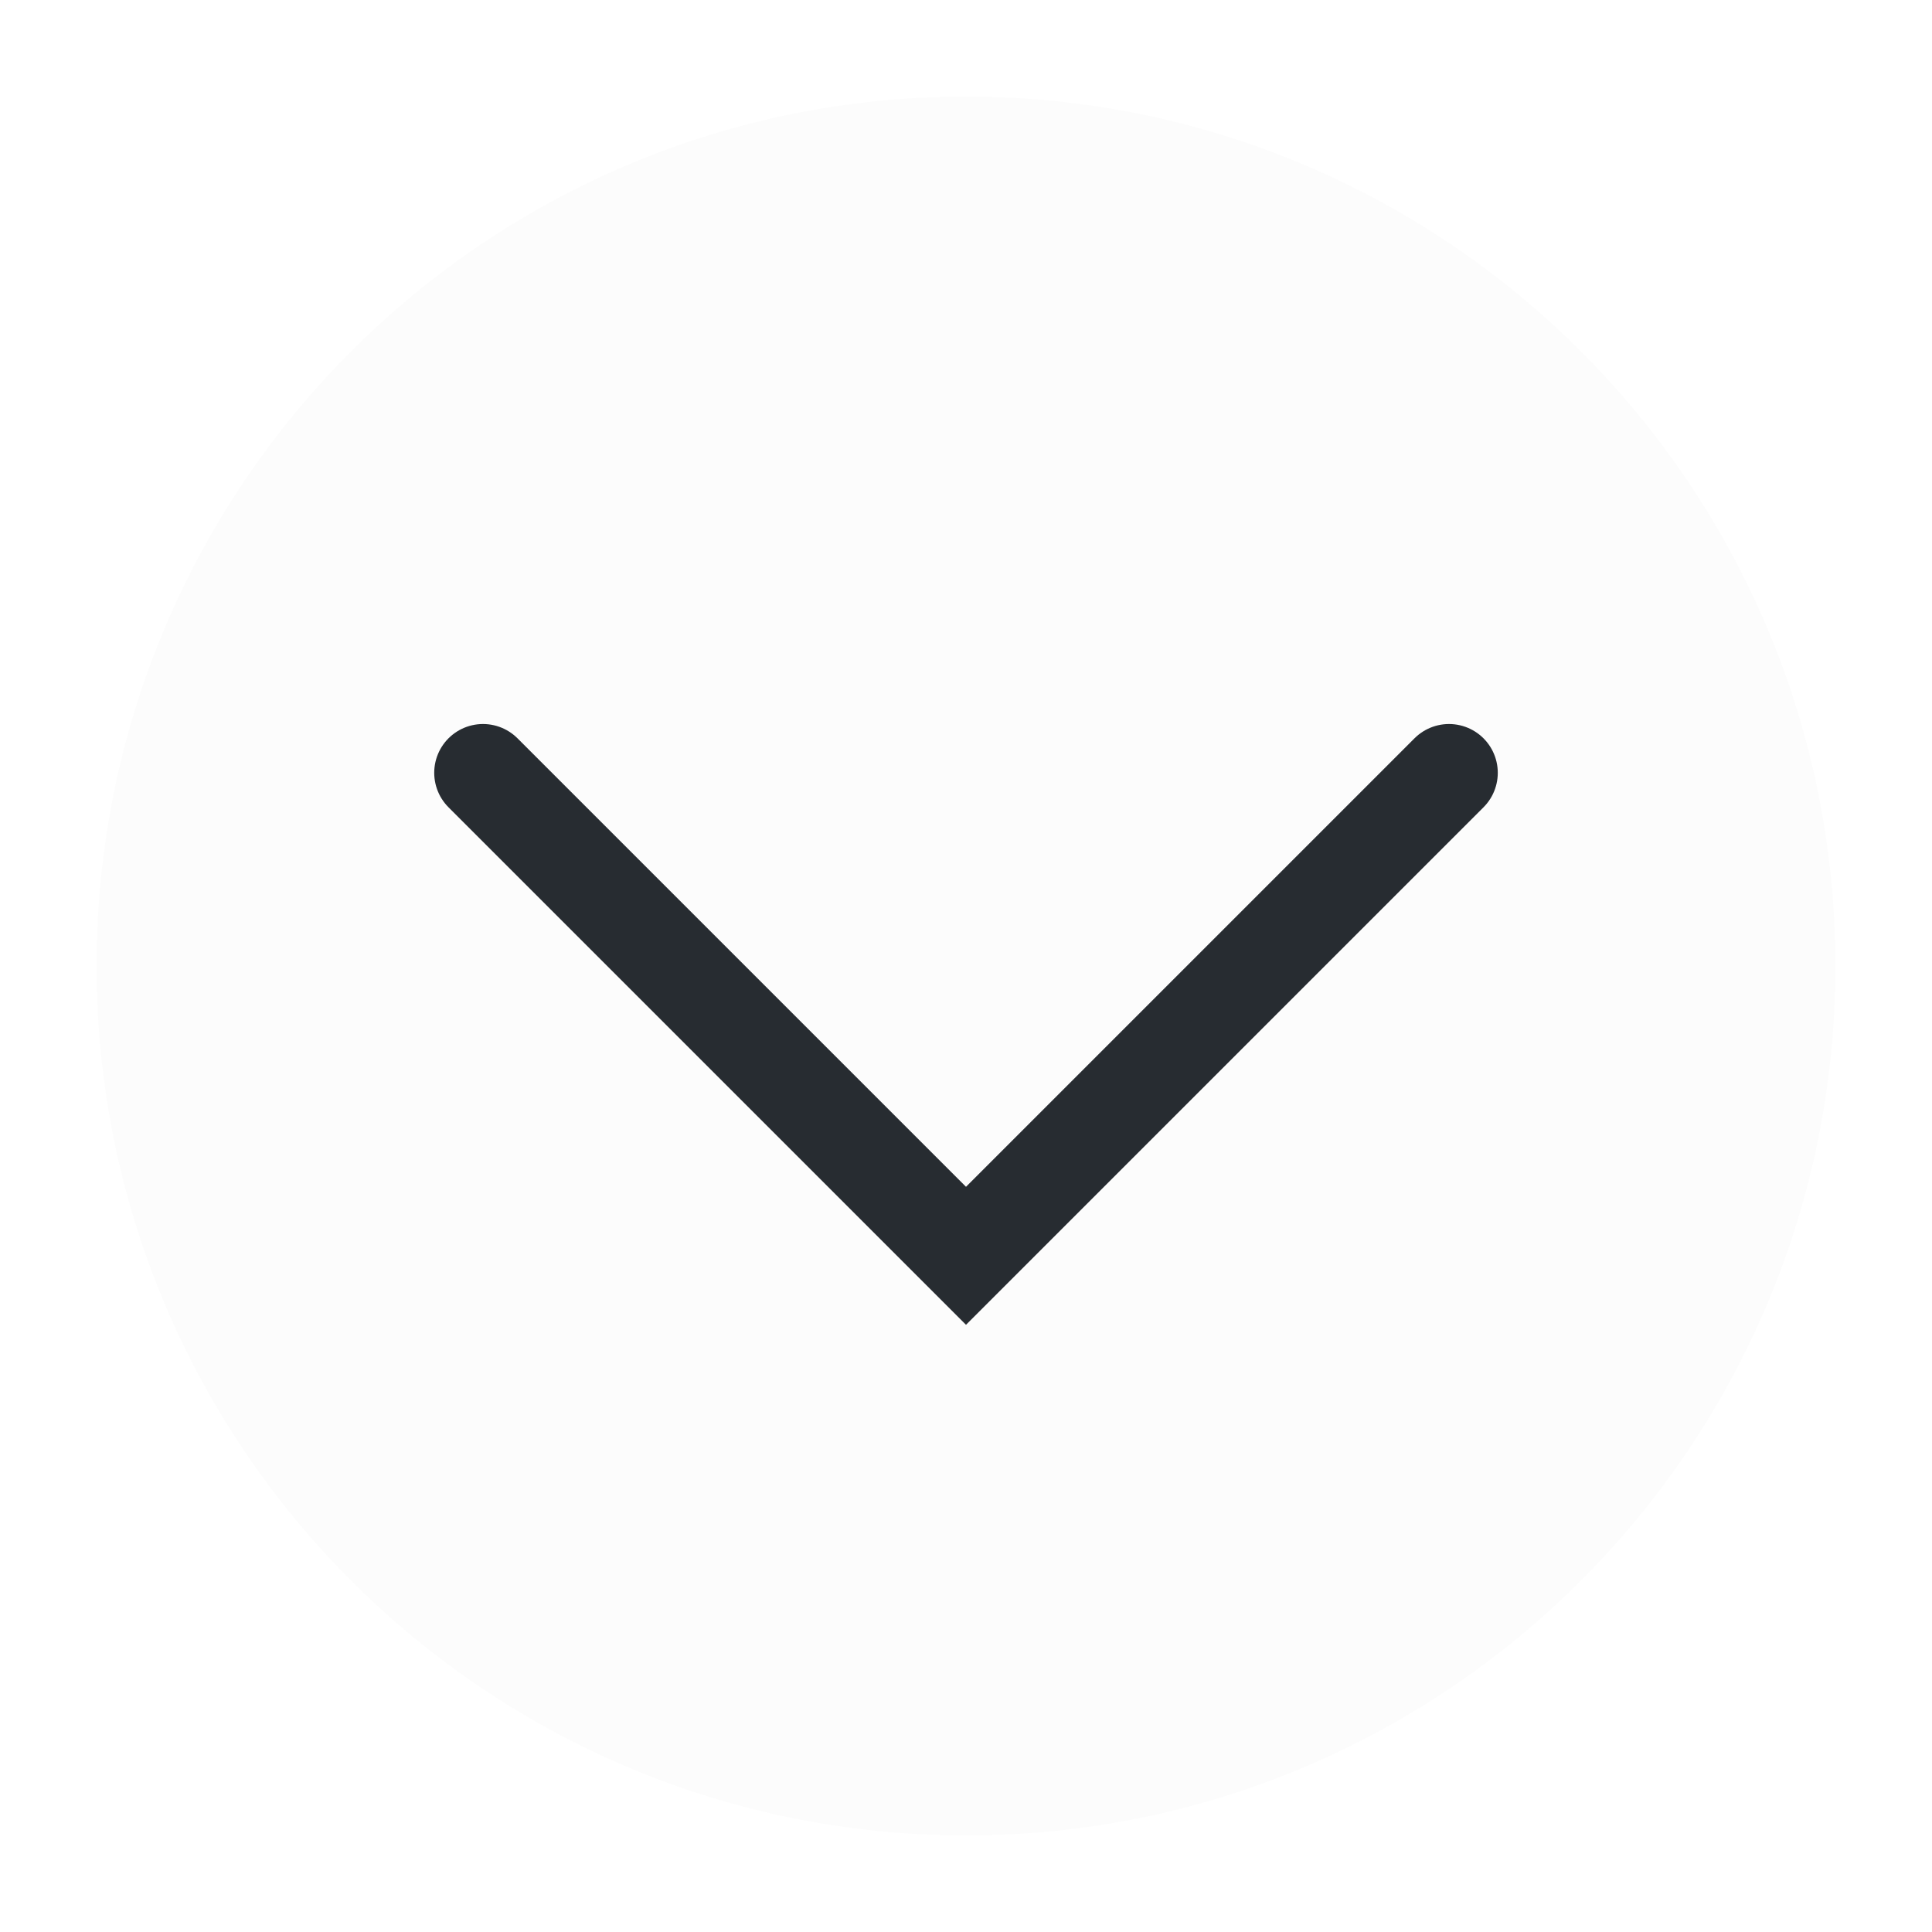
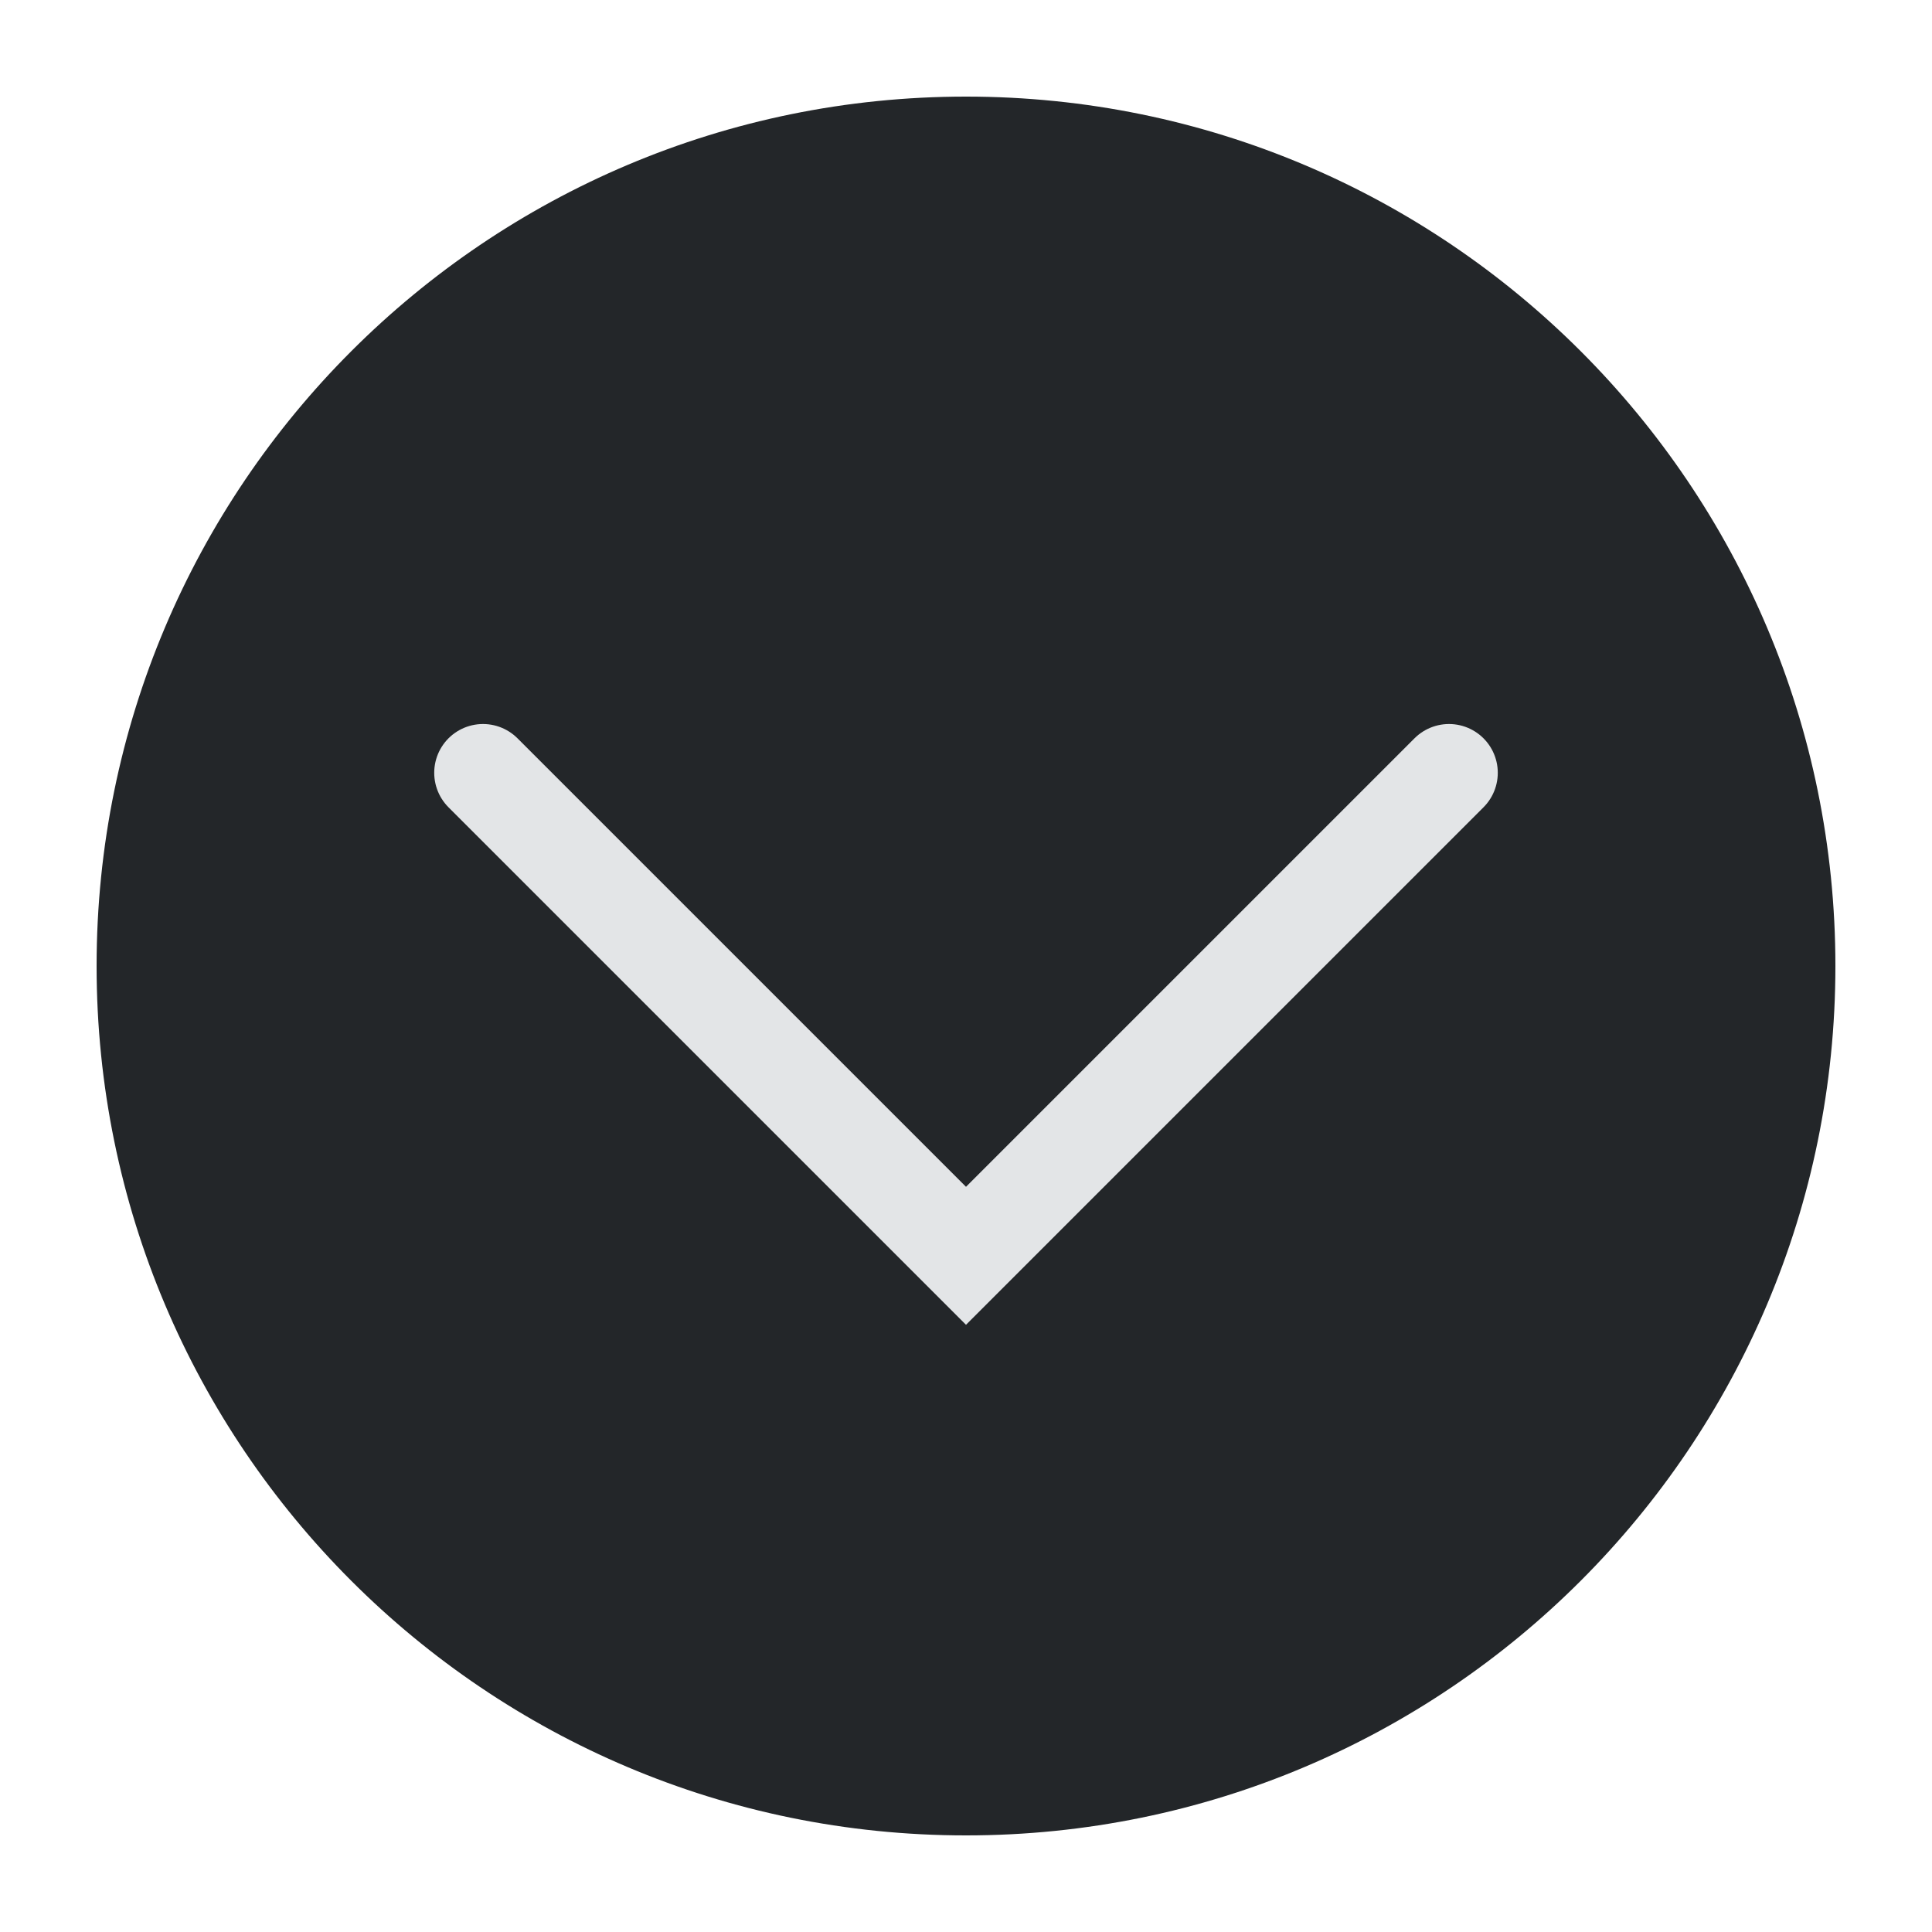
<svg xmlns="http://www.w3.org/2000/svg" viewBox="0 0 50 50" version="1.2" baseProfile="tiny">
  <defs>
</defs>
  <g fill="none" stroke="black" stroke-width="1" fill-rule="evenodd" stroke-linecap="square" stroke-linejoin="bevel">
-     <g fill="#fcfcfc" fill-opacity="1" stroke="none" transform="matrix(2.5,0,0,2.5,2.5,2.5)" font-family="Noto Sans" font-size="10" font-weight="400" font-style="normal">
+     <g fill="none" stroke="#000000" stroke-opacity="1" stroke-width="1" stroke-linecap="square" stroke-linejoin="bevel" transform="matrix(1,0,0,1,0,0)" font-family="Cantarell" font-size="10" font-weight="400" font-style="normal">
+ </g>
+     <g fill="#232629" fill-opacity="1" stroke="none" transform="matrix(2.5,0,0,2.5,2.5,2.5)" font-family="Cantarell" font-size="10" font-weight="400" font-style="normal">
      <circle cx="9" cy="9" r="9" />
    </g>
-     <g fill="none" stroke="#272c31" stroke-opacity="1" stroke-width="1.01" stroke-linecap="round" stroke-linejoin="miter" stroke-miterlimit="2" transform="matrix(2.5,0,0,2.5,2.5,2.5)" font-family="Noto Sans" font-size="10" font-weight="400" font-style="normal">
+     <g fill="none" stroke="#e3e5e7" stroke-opacity="1" stroke-width="1.01" stroke-linecap="round" stroke-linejoin="miter" stroke-miterlimit="2" transform="matrix(2.5,0,0,2.5,2.5,2.5)" font-family="Cantarell" font-size="10" font-weight="400" font-style="normal">
      <polyline fill="none" vector-effect="none" points="4,7 9,12 14,7 " />
    </g>
-     <g fill="none" stroke="#000000" stroke-opacity="1" stroke-width="1" stroke-linecap="square" stroke-linejoin="bevel" transform="matrix(1,0,0,1,0,0)" font-family="Noto Sans" font-size="10" font-weight="400" font-style="normal">
+     <g fill="none" stroke="#000000" stroke-opacity="1" stroke-width="1" stroke-linecap="square" stroke-linejoin="bevel" transform="matrix(1,0,0,1,0,0)" font-family="Cantarell" font-size="10" font-weight="400" font-style="normal">
</g>
  </g>
</svg>
